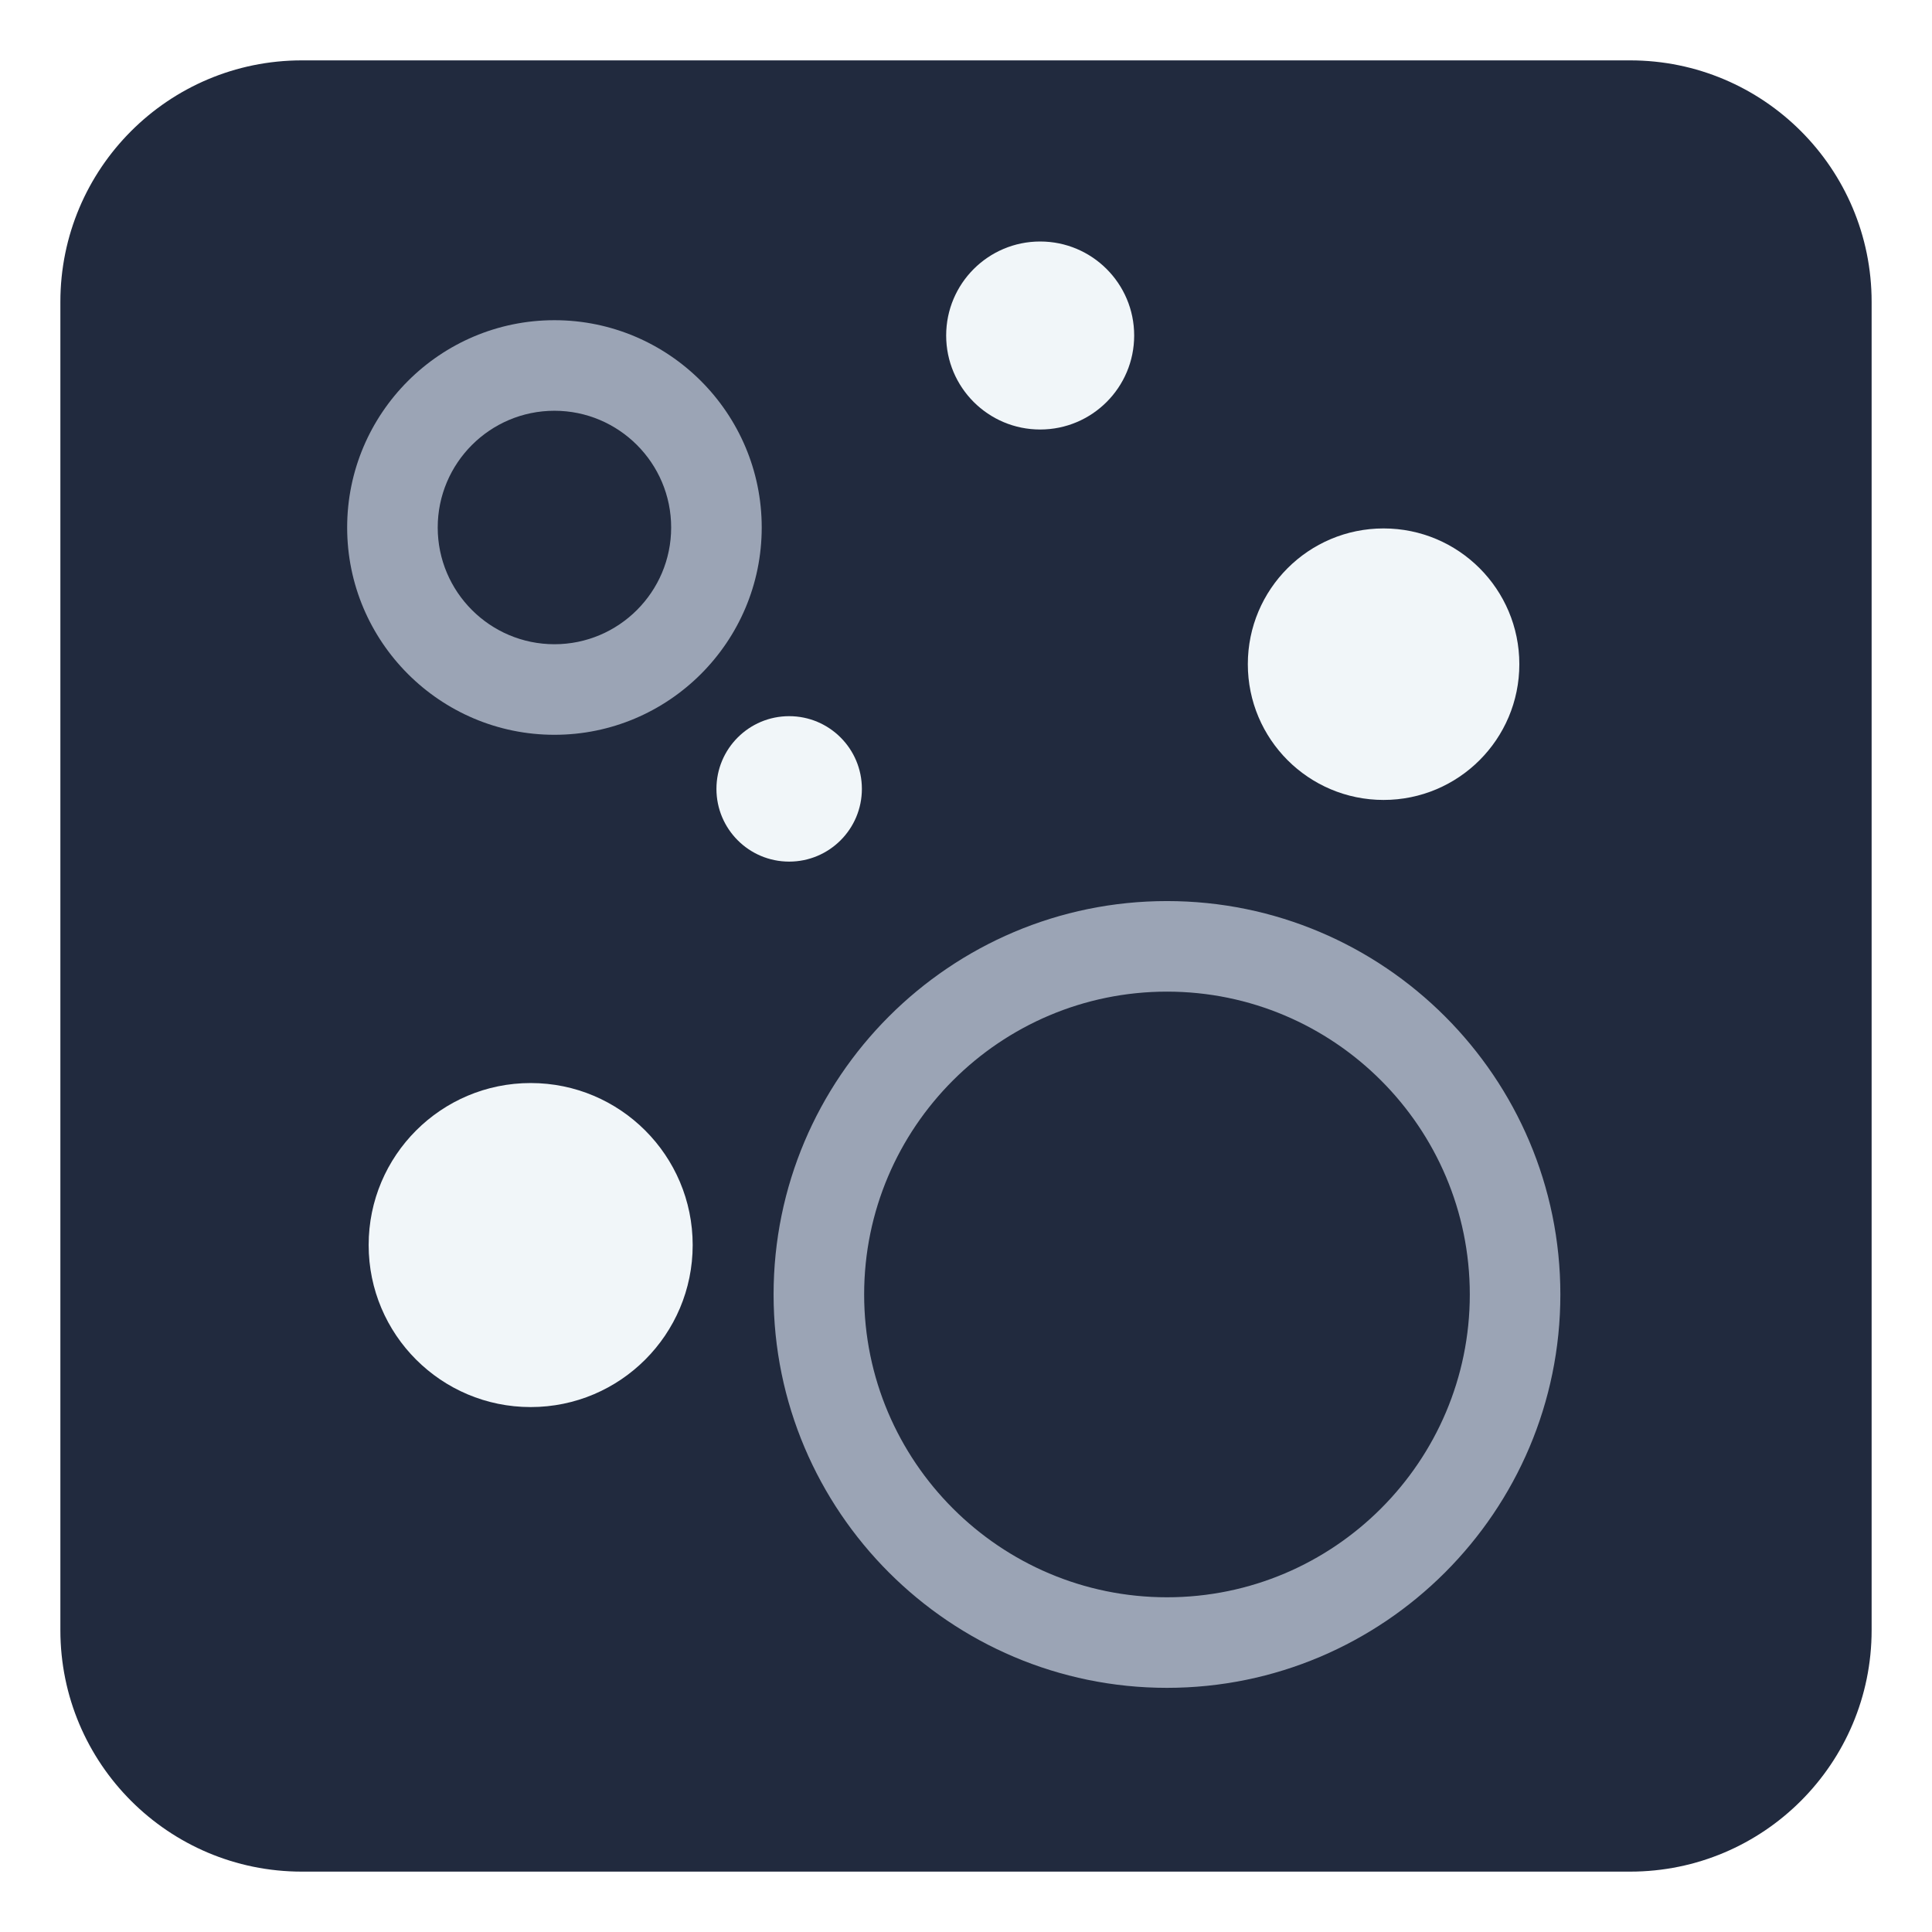
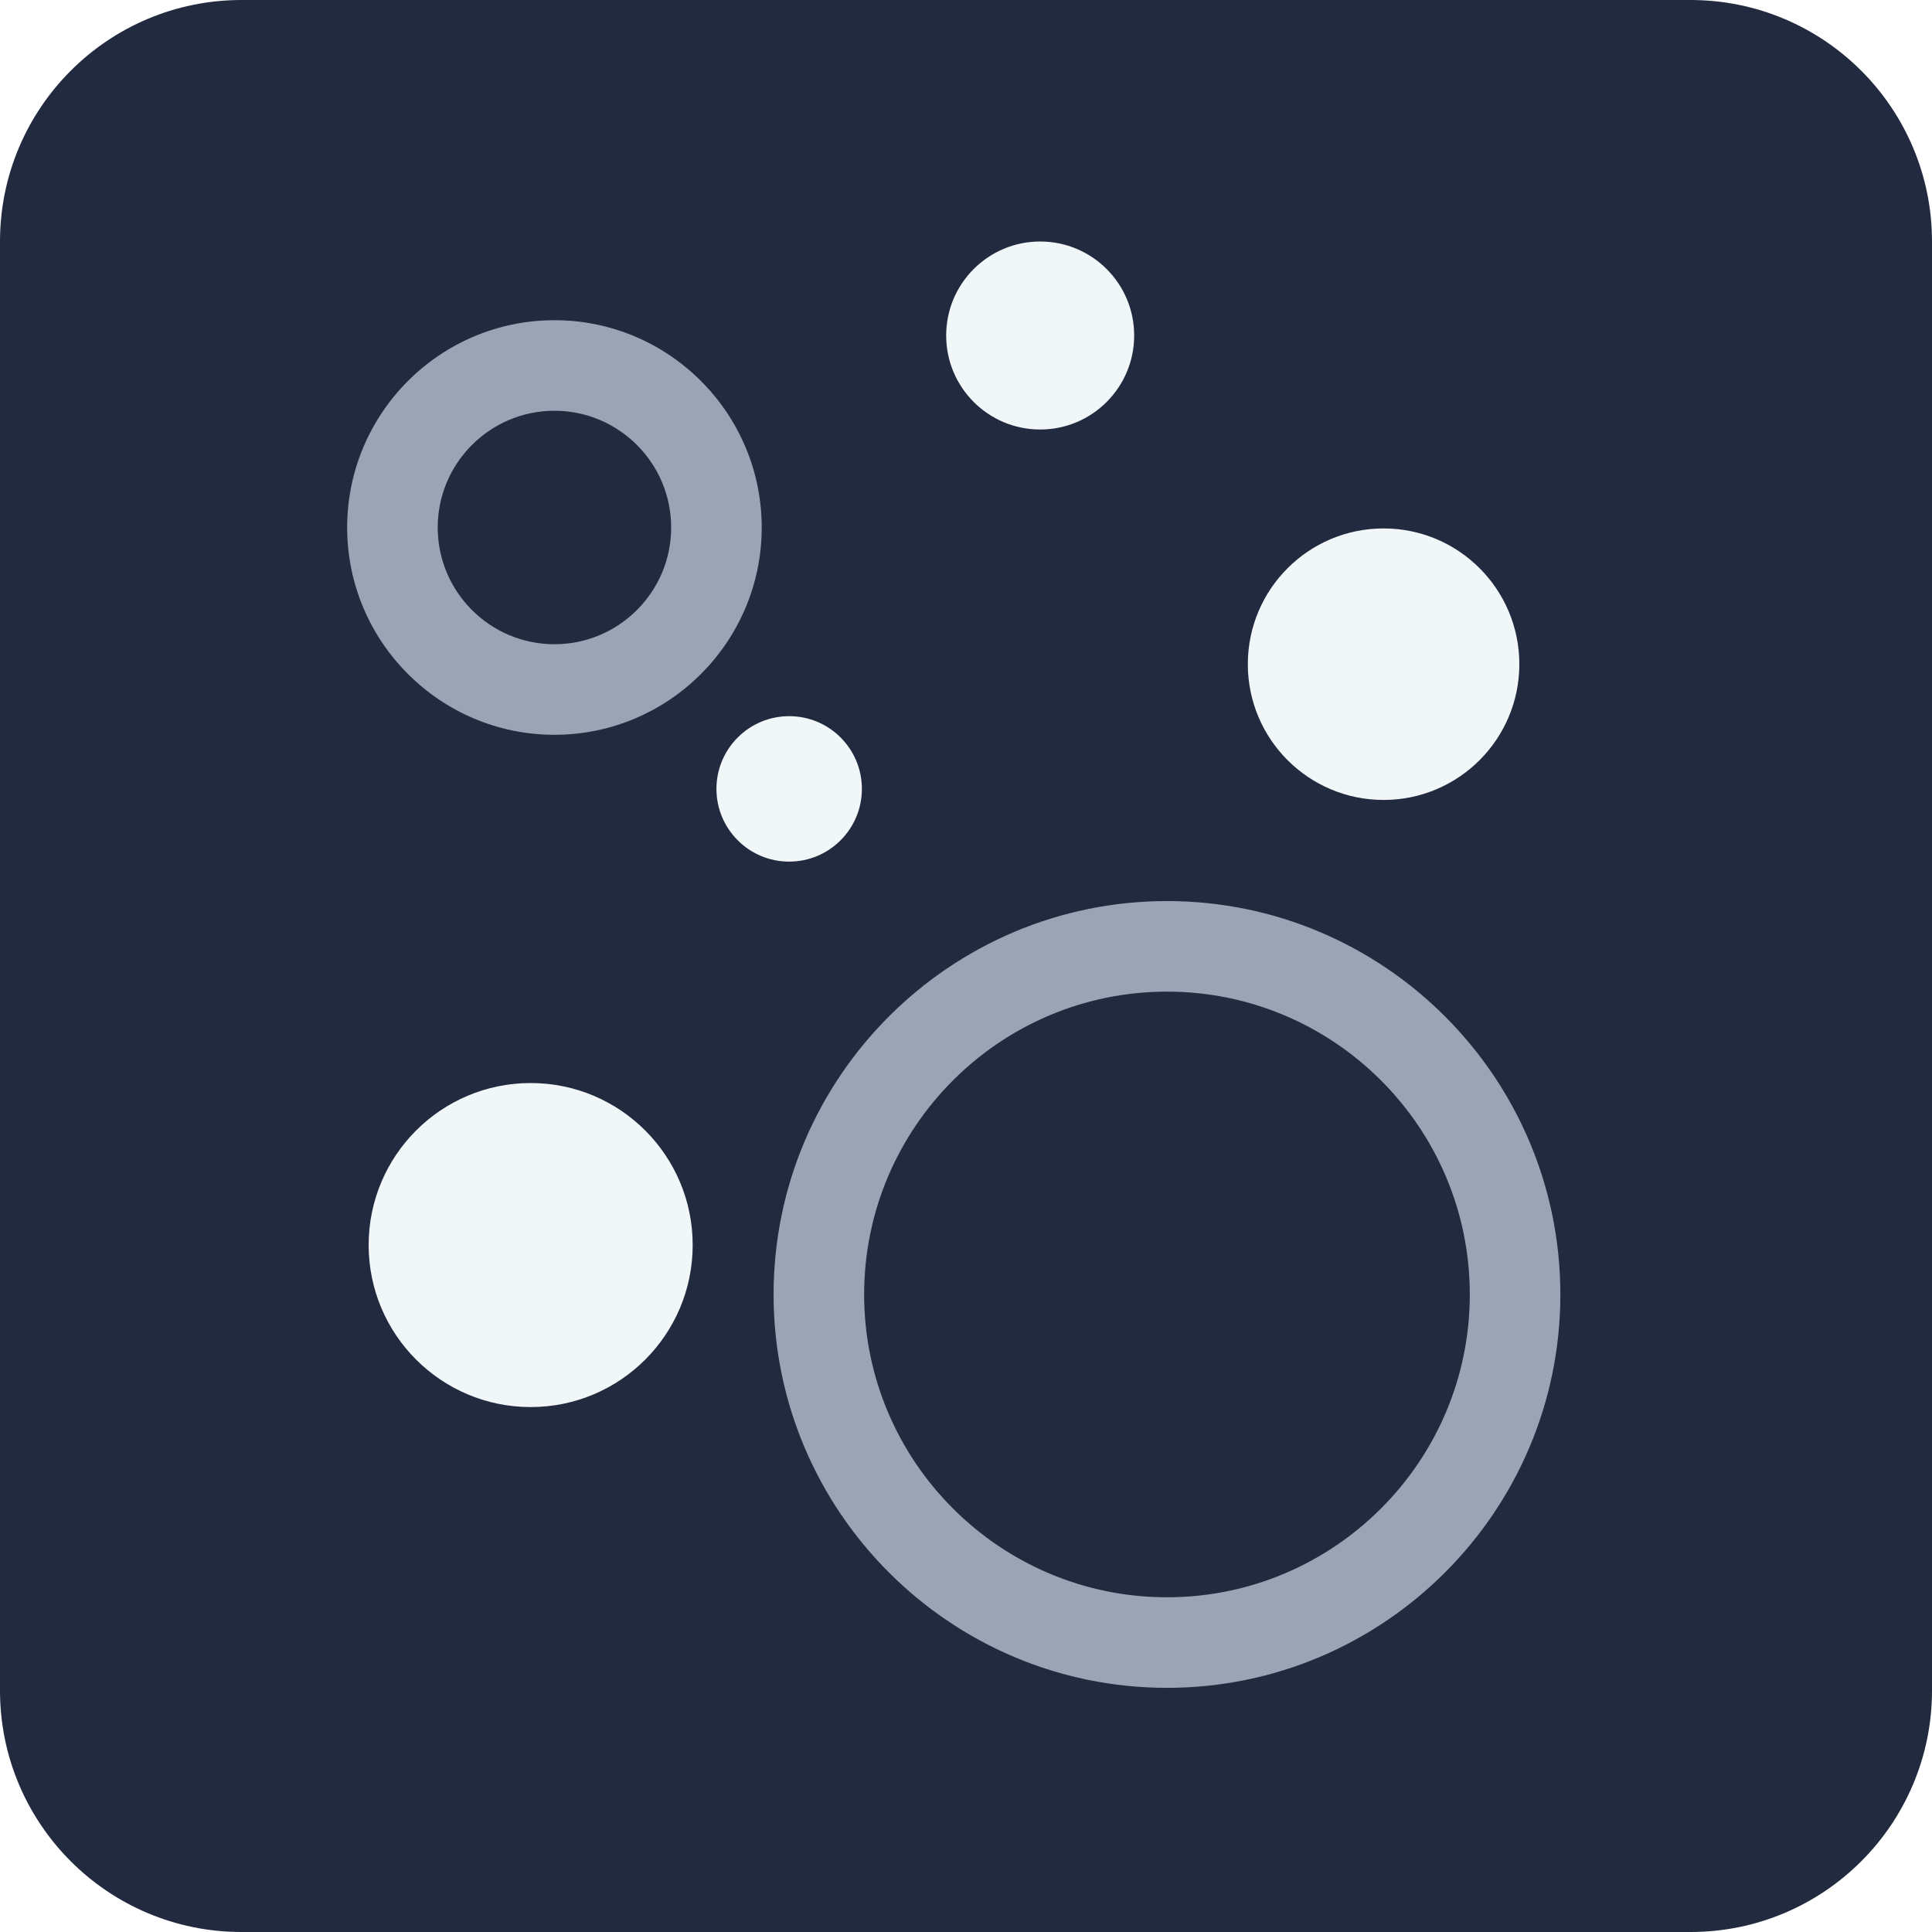
<svg xmlns="http://www.w3.org/2000/svg" viewBox="0 0 64 64" width="64" height="64">
-   <rect width="60" height="60" x="2" y="2" fill="#212A3E" rx="8.0" ry="8.0" />
+   <rect width="64" height="64" fill="#212A3E" rx="8.0" ry="8.0" />
  <path d="M 38.658 29.849 C 31.472 29.849 25.626 35.695 25.626 42.881 C 25.626 50.067 31.473 55.912 38.658 55.912 C 45.843 55.912 51.689 50.066 51.689 42.881 C 51.689 35.696 45.844 29.849 38.658 29.849 Z M 38.658 52.912 C 33.126 52.912 28.626 48.412 28.626 42.881 C 28.626 37.349 33.126 32.849 38.658 32.849 C 44.189 32.849 48.689 37.349 48.689 42.881 C 48.689 48.412 44.189 52.912 38.658 52.912 Z" fill="#9BA4B5" />
  <path d="M 18.367 10.607 C 14.581 10.607 11.5 13.688 11.5 17.474 C 11.5 21.26 14.581 24.341 18.367 24.341 C 22.153 24.341 25.233 21.26 25.233 17.474 C 25.233 13.688 22.153 10.607 18.367 10.607 Z M 18.367 21.341 C 16.234 21.341 14.5 19.607 14.5 17.474 C 14.5 15.341 16.234 13.607 18.367 13.607 C 20.499 13.607 22.233 15.341 22.233 17.474 C 22.233 19.607 20.499 21.341 18.367 21.341 Z" fill="#9BA4B5" />
  <circle cx="17.579" cy="41.244" r="5.367" fill="#F1F6F9" />
  <circle cx="26.142" cy="26.133" r="2.409" fill="#F1F6F9" />
  <circle cx="34.457" cy="11.114" r="3.114" fill="#F1F6F9" />
  <circle cx="45.833" cy="22.002" r="4.497" fill="#F1F6F9" />
</svg>
